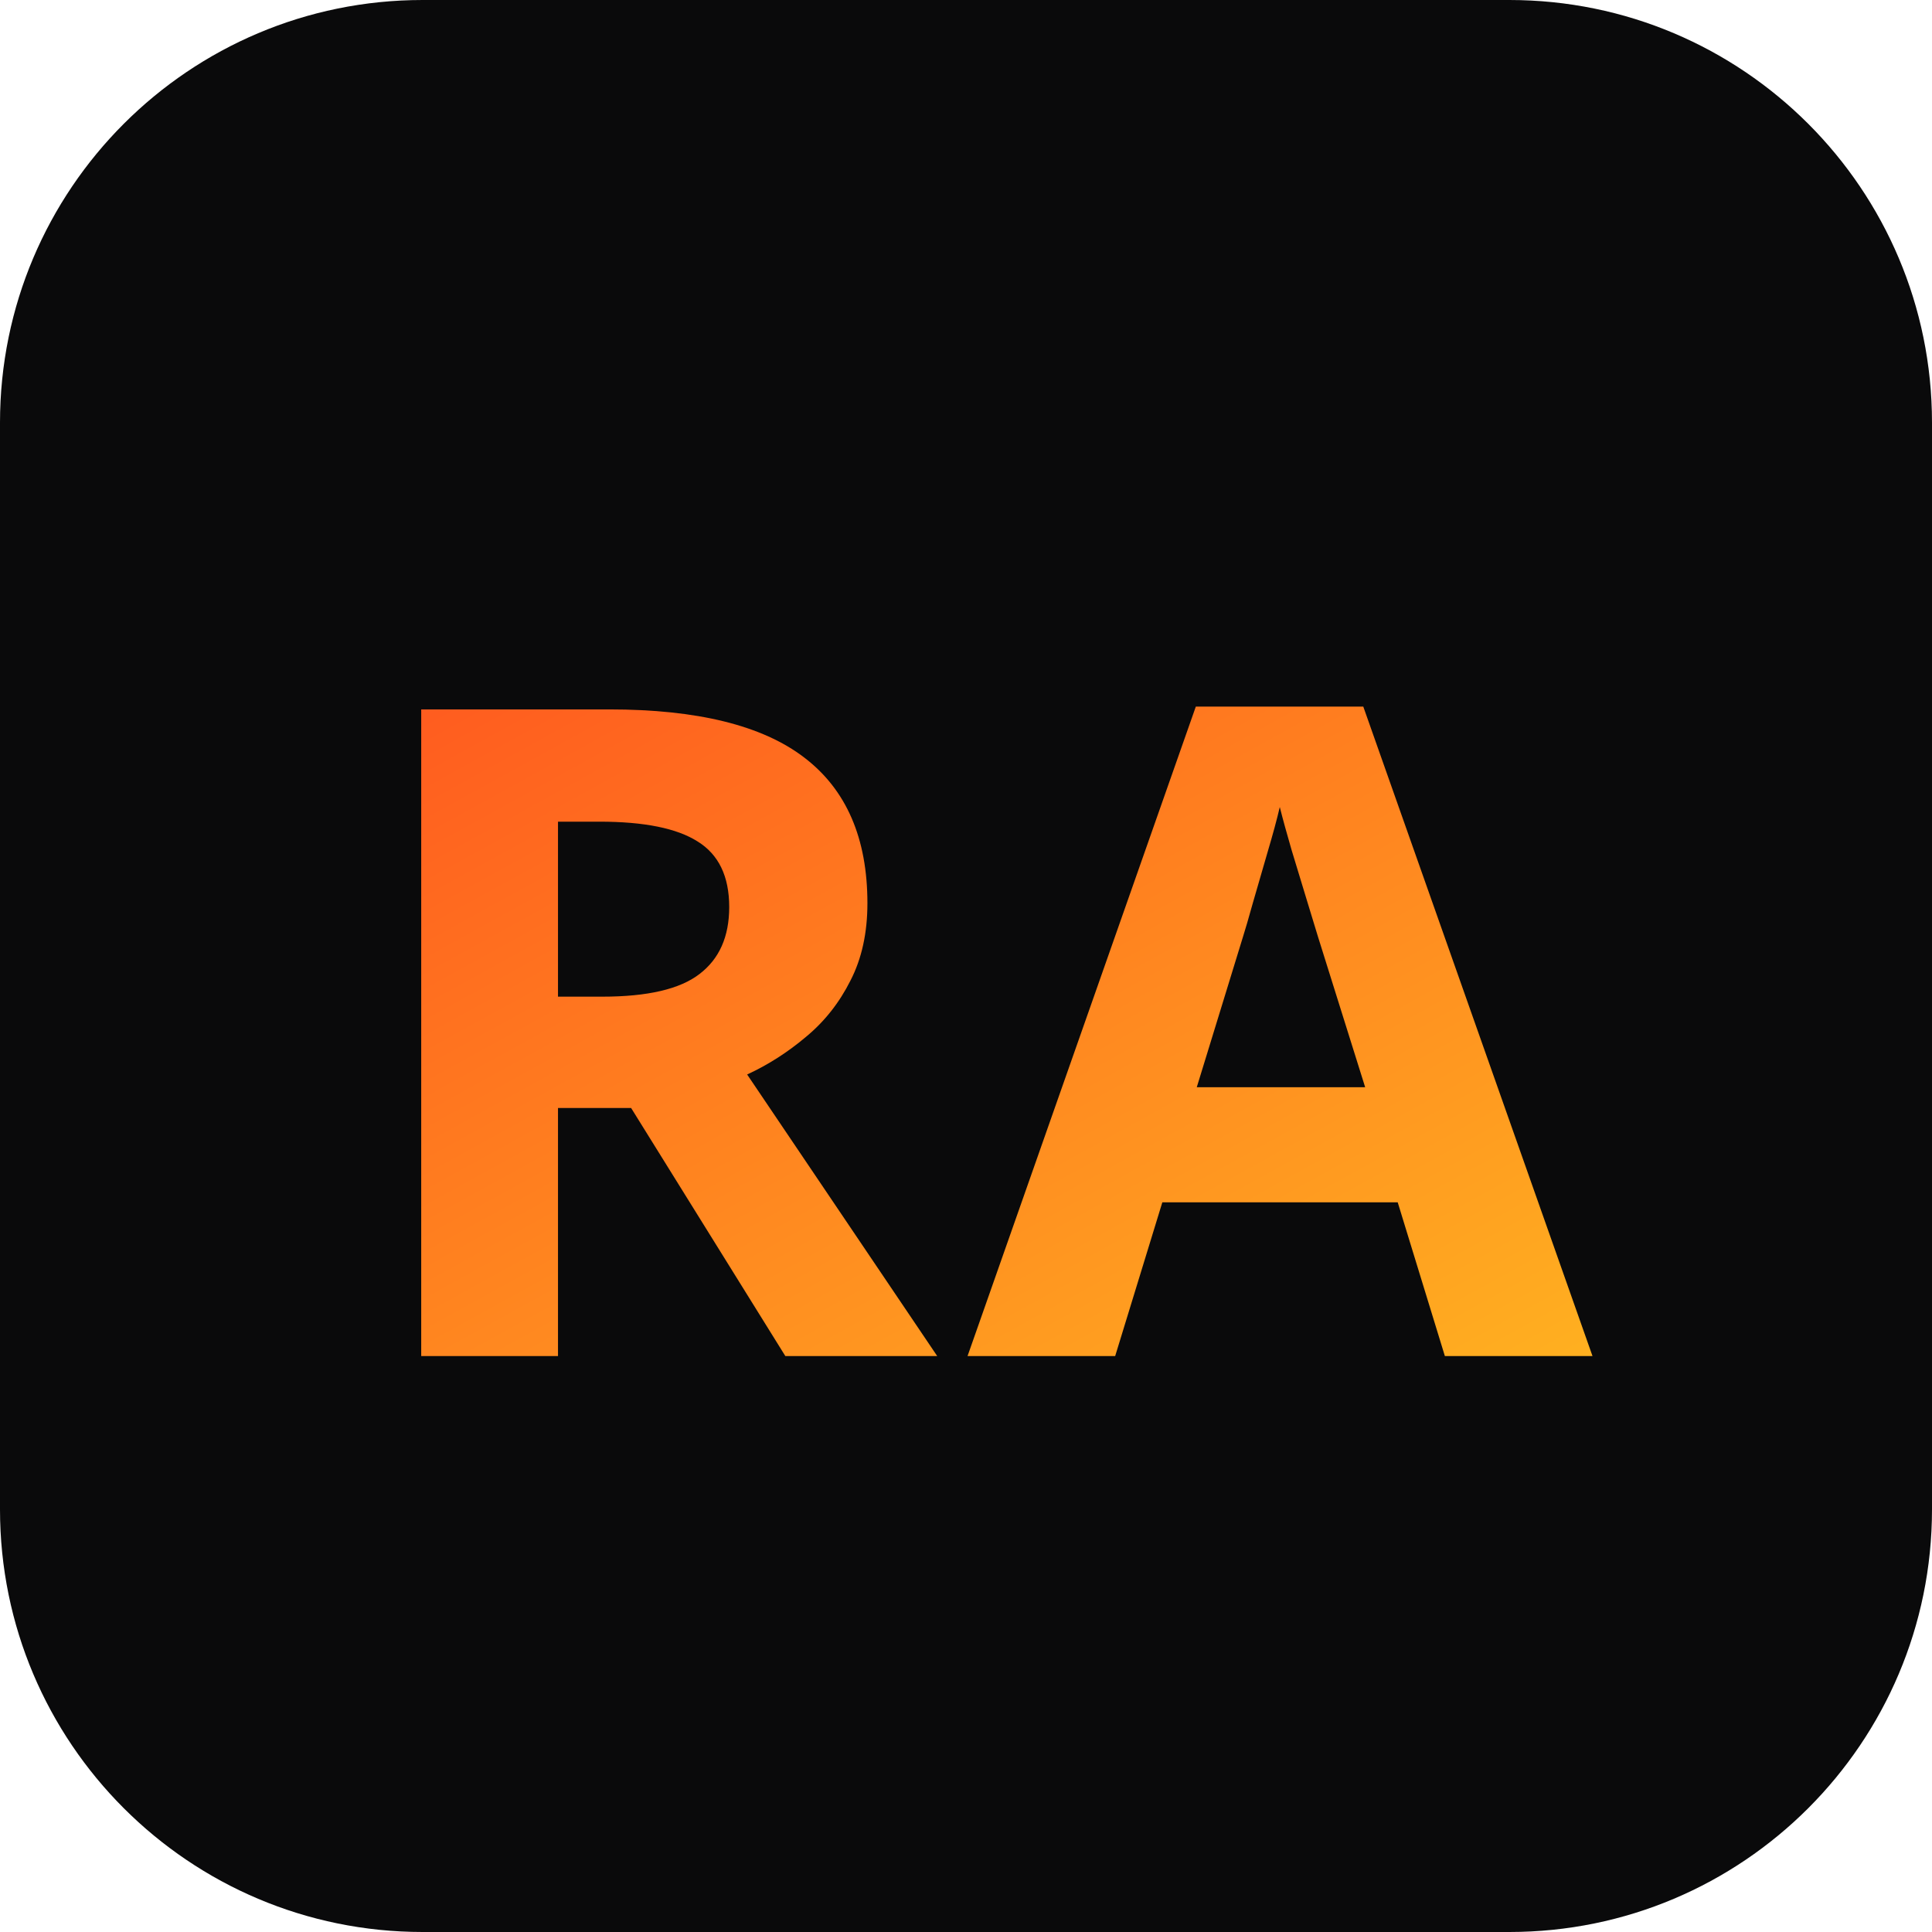
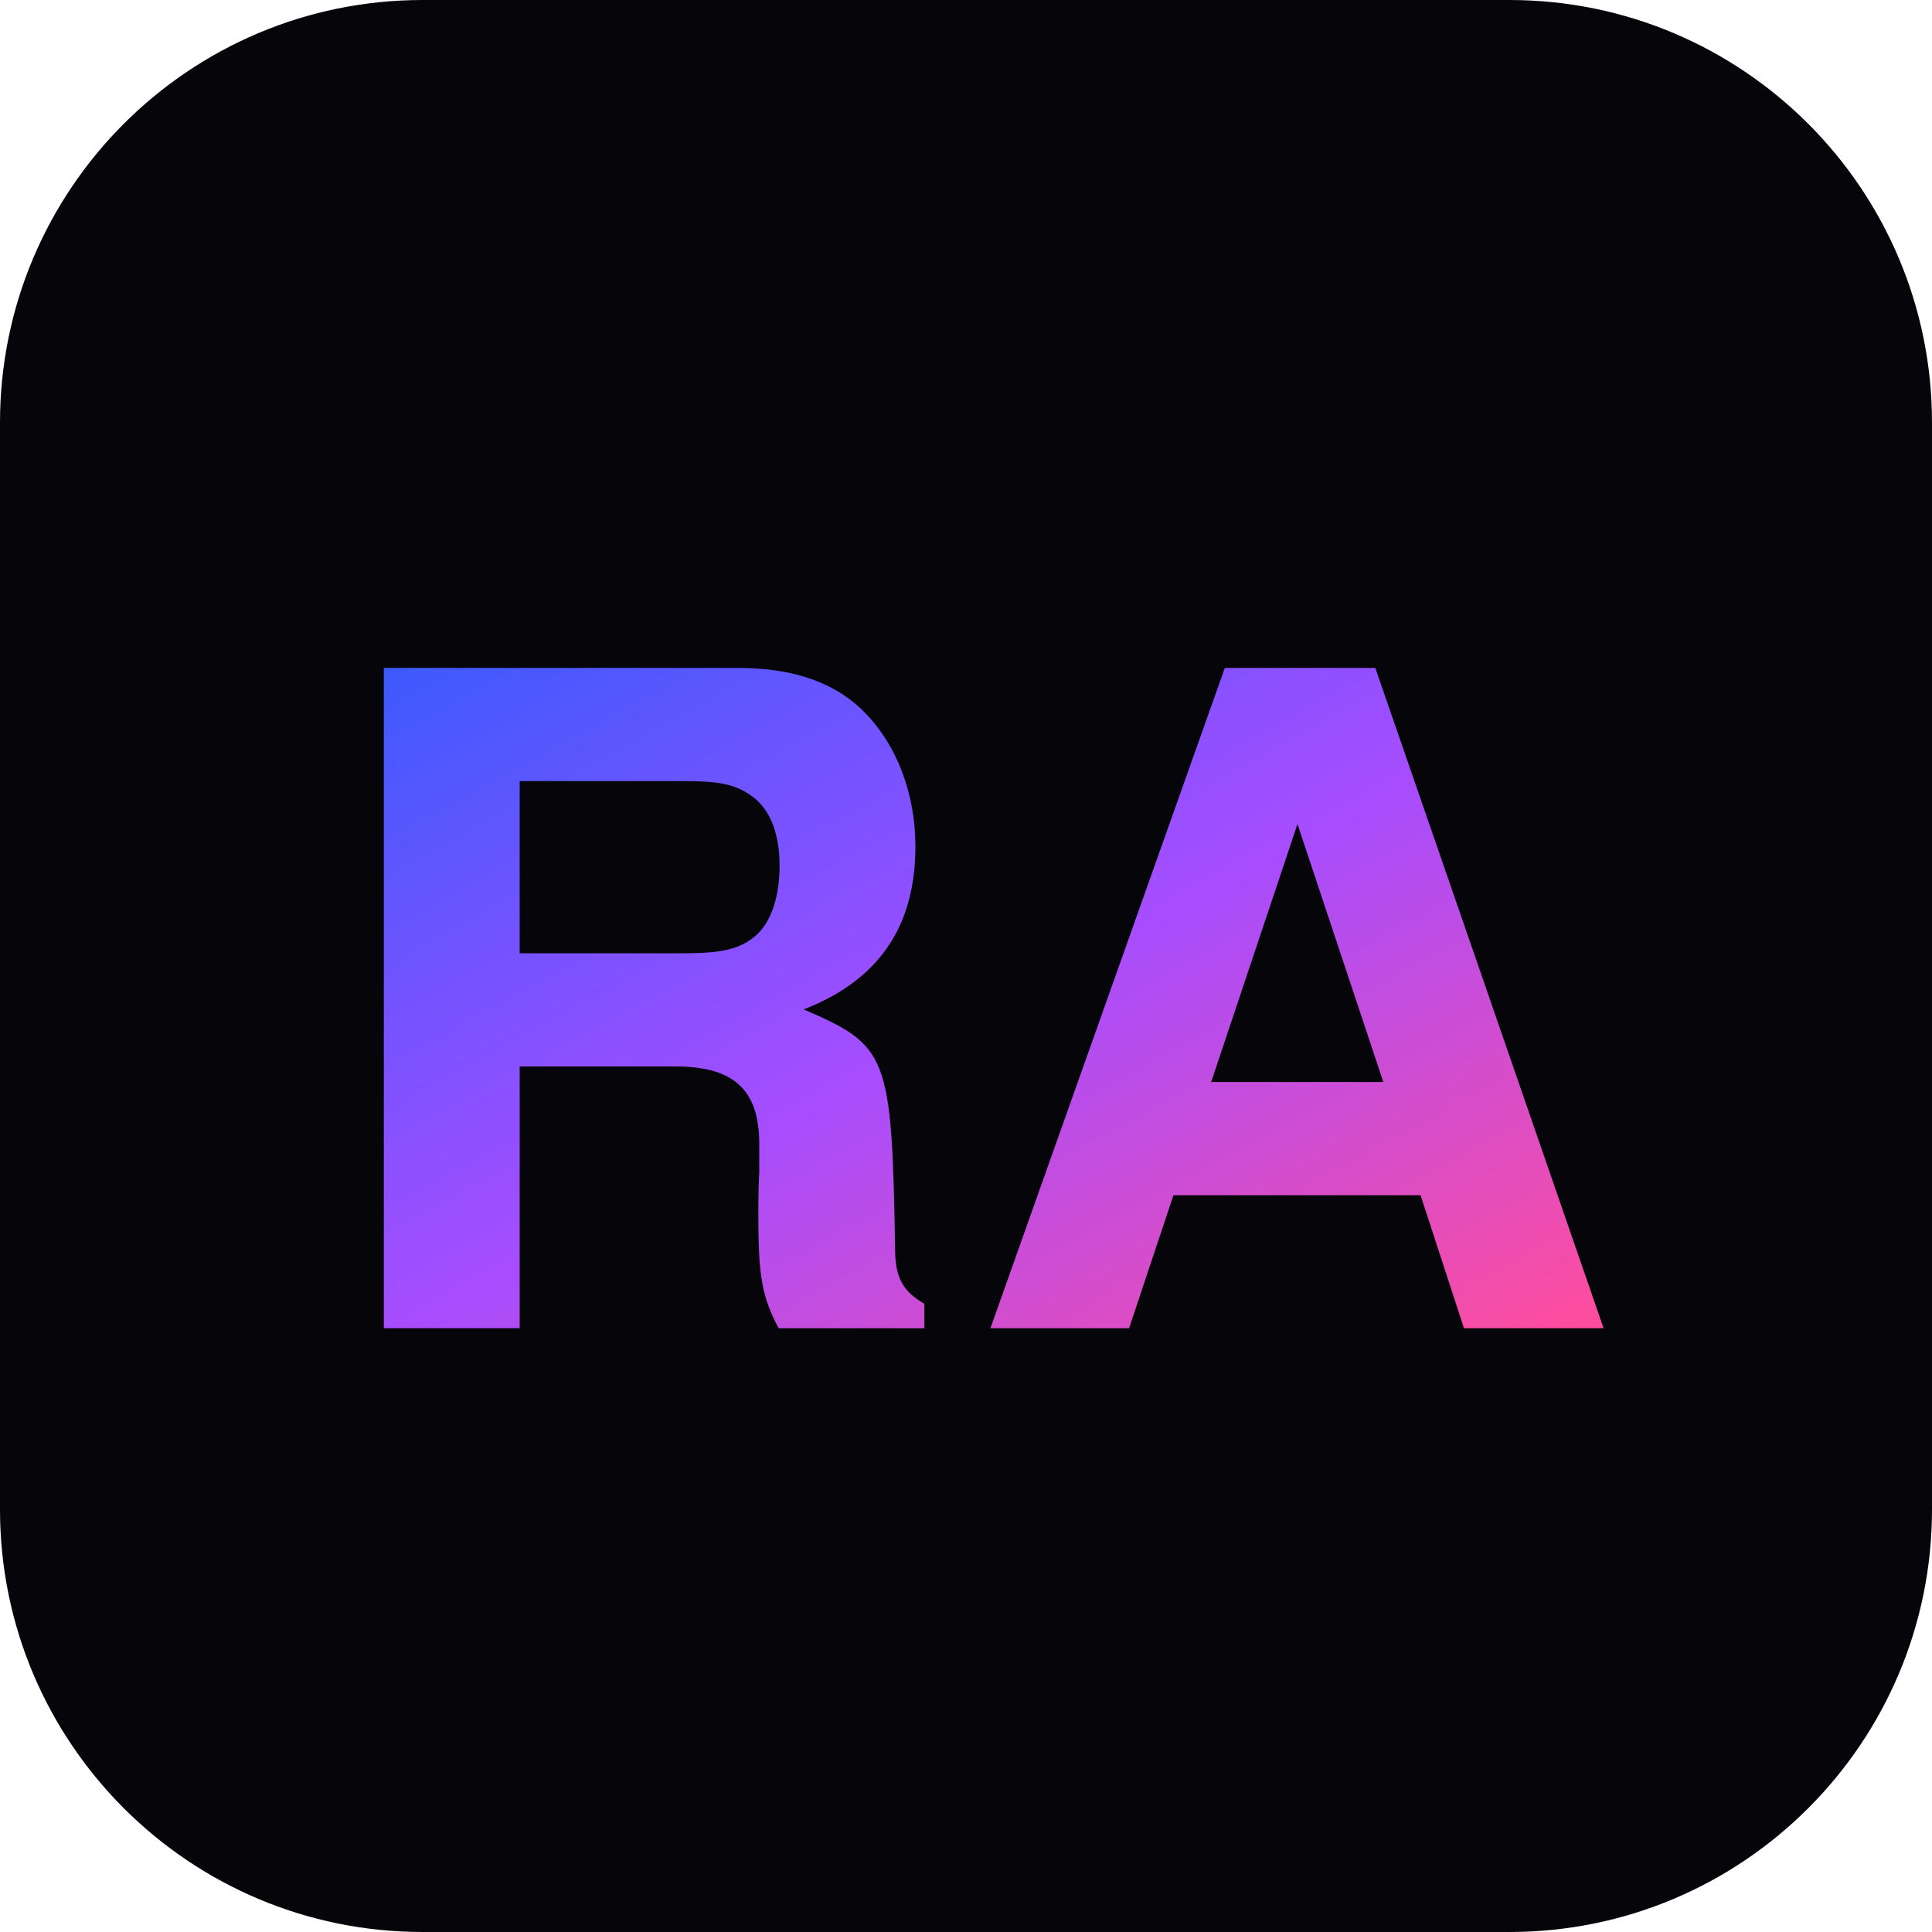
<svg xmlns="http://www.w3.org/2000/svg" viewBox="0 0 64 64">
  <defs>
    <linearGradient id="g" x1="0" y1="0" x2="1" y2="1">
-       <stop offset="0" stop-color="#FF5C1F" />
-       <stop offset="1" stop-color="#FFB020" />
+       <stop offset="0" stop-color="#3D5AFE" />
+       <stop offset=".5" stop-color="#A64DFF" />
+       <stop offset="1" stop-color="#FF4D9D" />
    </linearGradient>
  </defs>
-   <rect width="64" height="64" rx="14" fill="#0A0A0B" />
-   <text x="50%" y="52%" dominant-baseline="central" text-anchor="middle" font-family="'Space Grotesk', system-ui, sans-serif" font-weight="700" font-size="30" letter-spacing="1" fill="url(#g)">RA</text>
+   <rect width="64" height="64" rx="14" fill="#05050A" />
+   <text x="32" y="44" text-anchor="middle" font-family="Helvetica, Arial, sans-serif" font-weight="800" font-size="30" fill="url(#g)">RA</text>
</svg>
